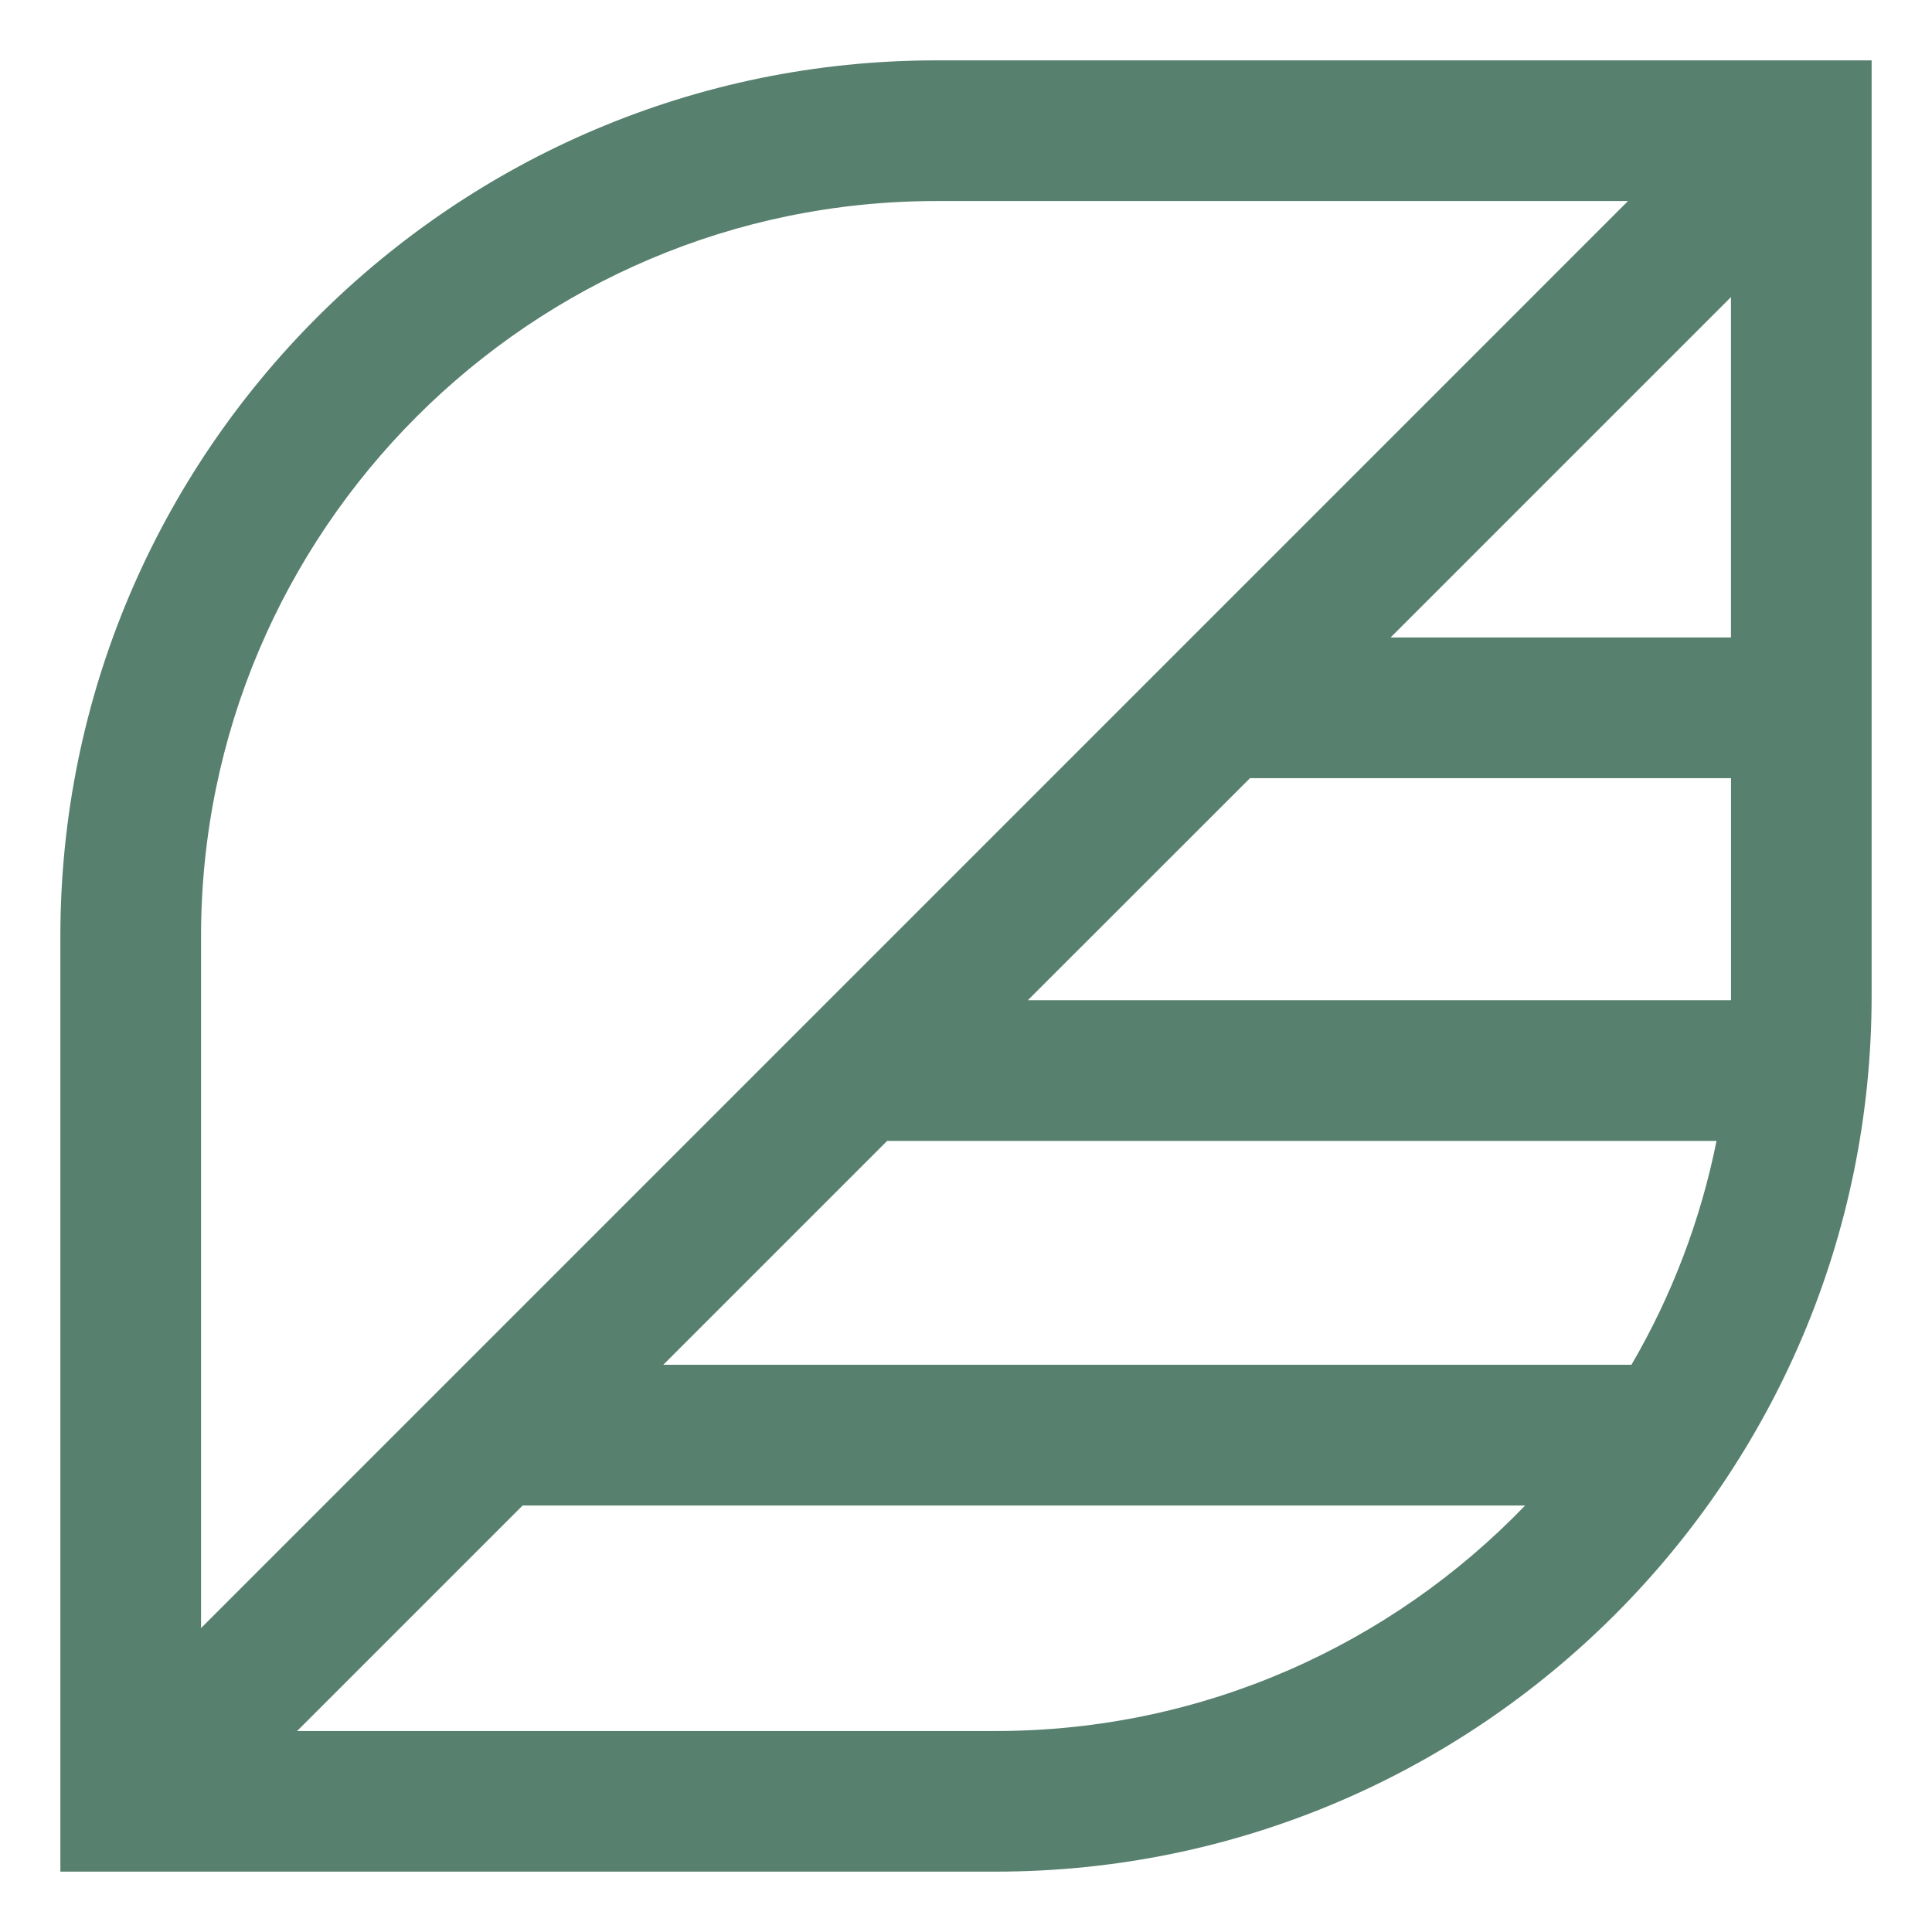
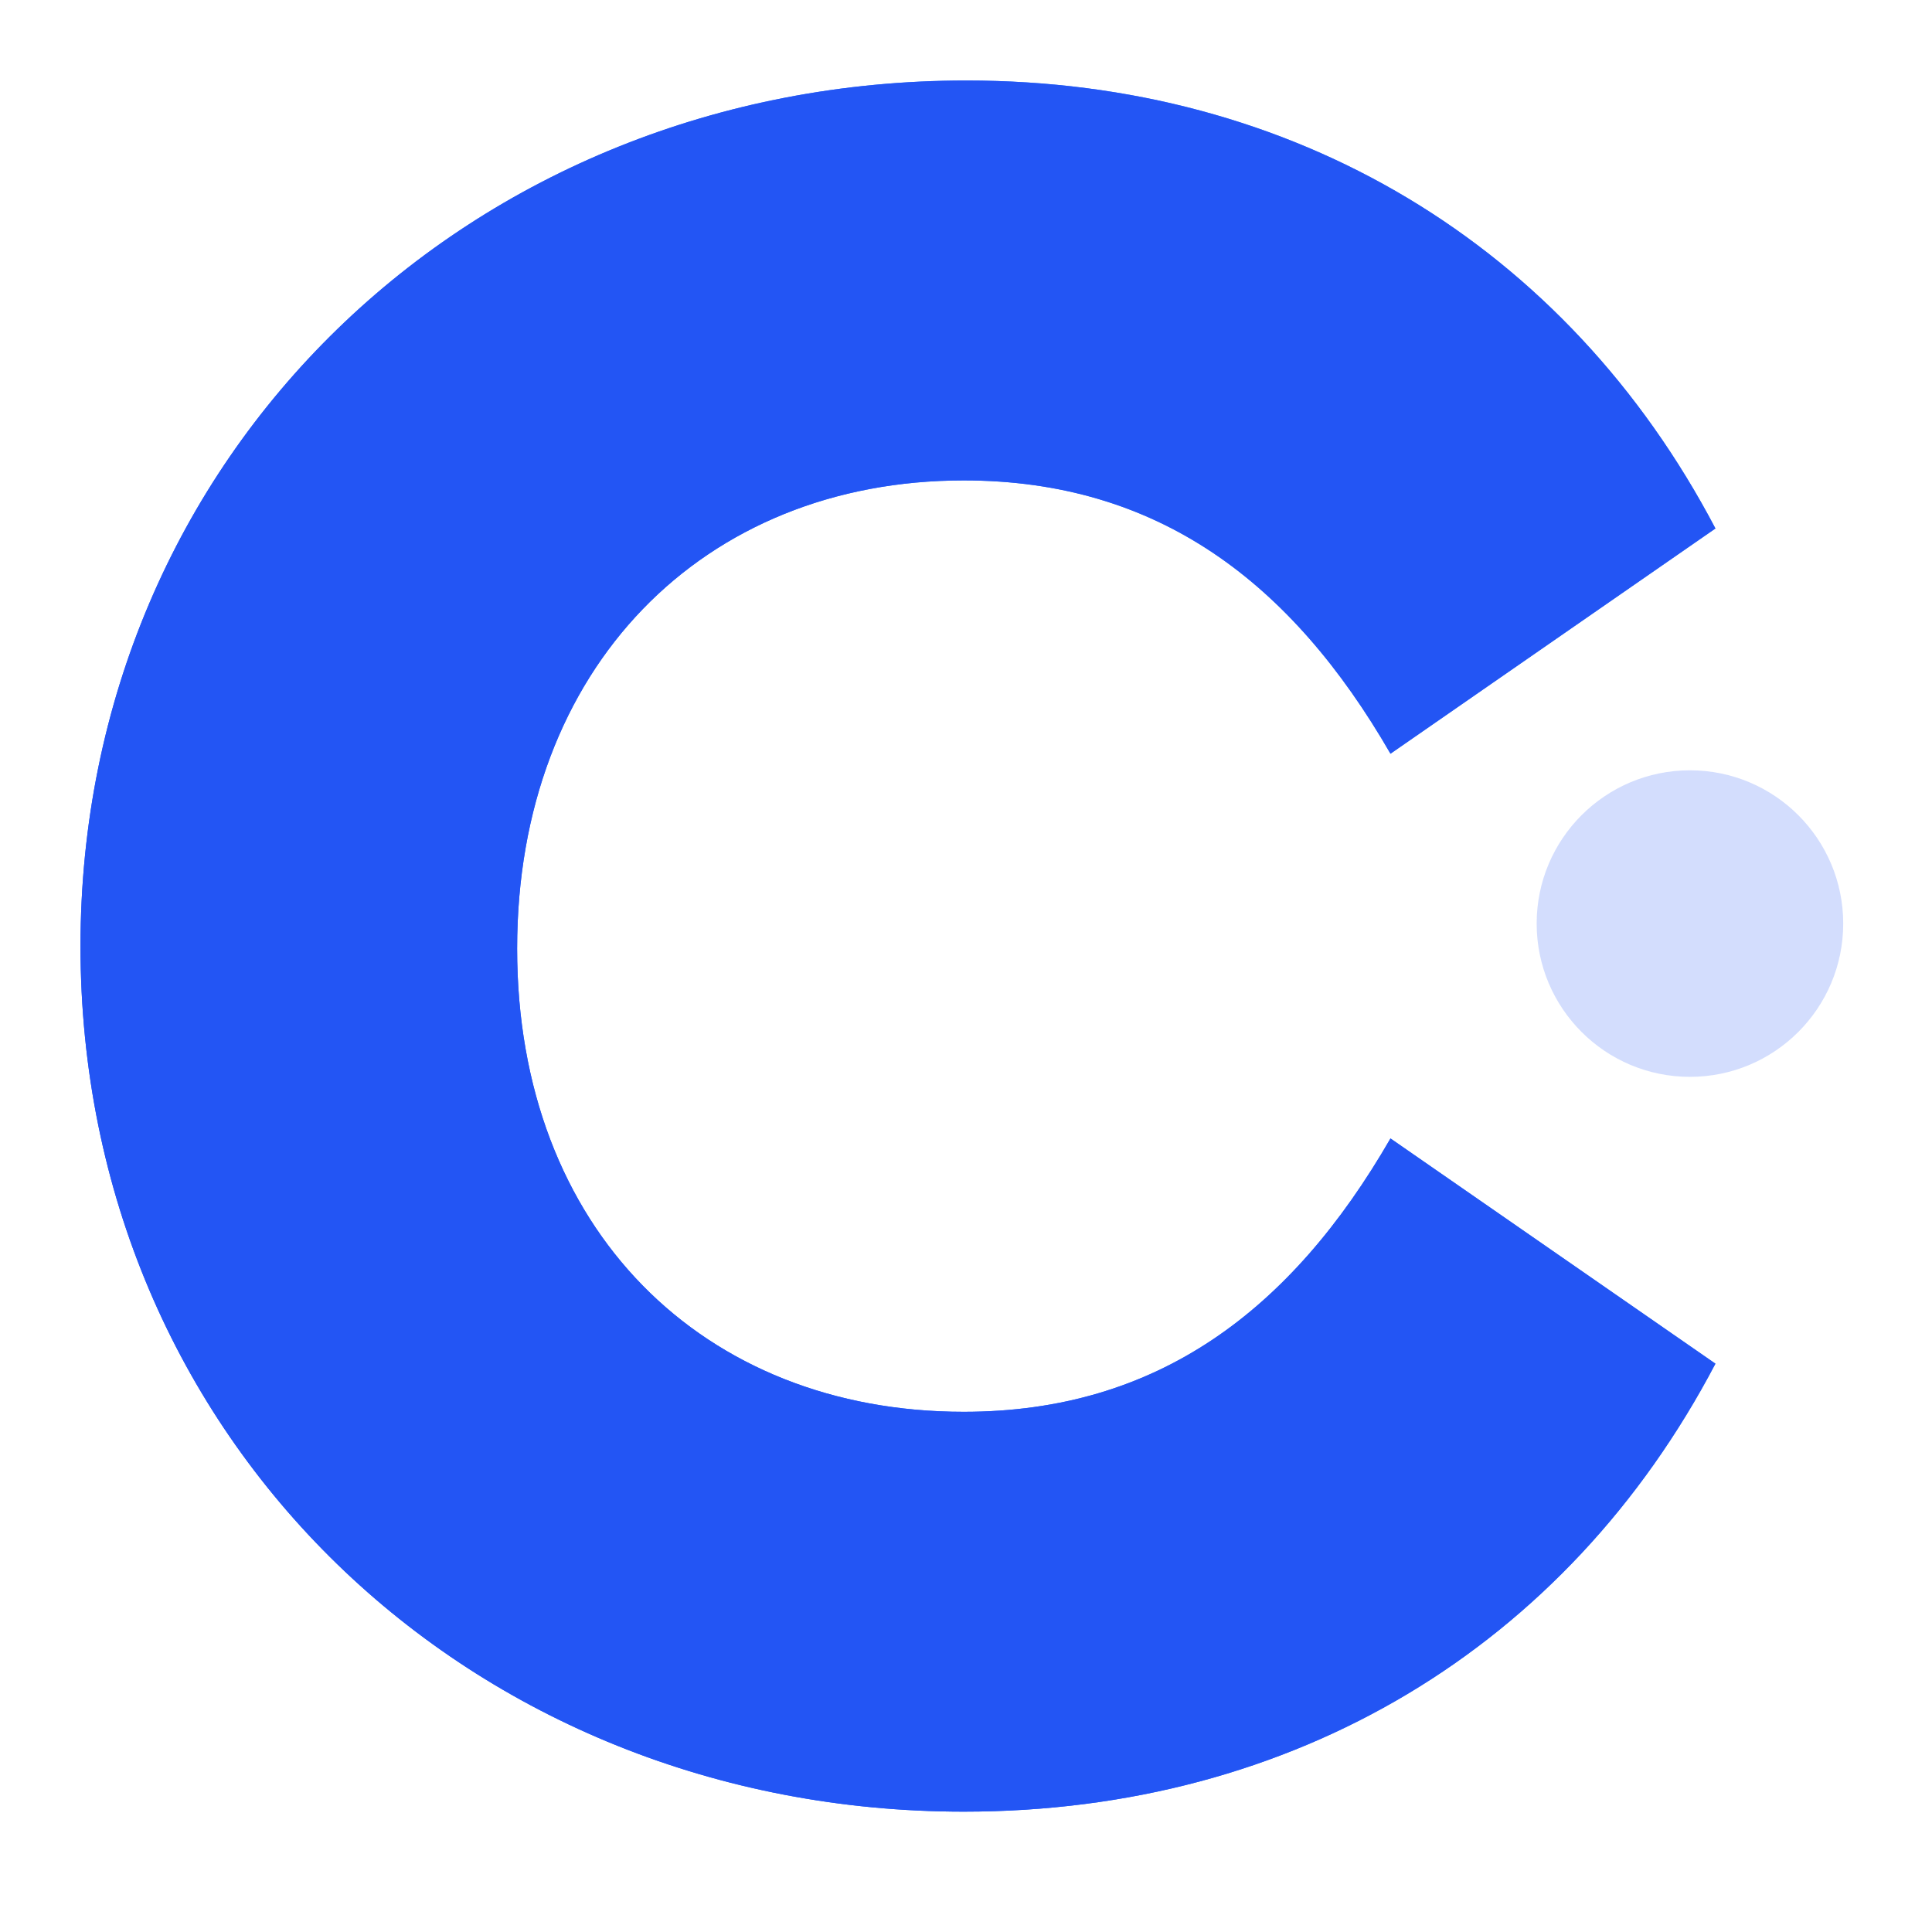
- <svg xmlns="http://www.w3.org/2000/svg" viewBox="0 0 32 32">
-   <path d="M15.507 1C7.508 1 1 7.508 1 15.507V31H16.492C24.491 31 31 24.492 31 16.492V1H15.507ZM14.694 18.897H28.431C28.169 20.203 27.693 21.456 27.022 22.605H10.986L14.694 18.897ZM17.024 16.567L20.704 12.889H28.671V16.494C28.671 16.518 28.671 16.543 28.671 16.567H17.024ZM28.67 10.558H23.033L28.67 4.921V10.558ZM15.507 3.33H26.965L3.33 26.966V15.507C3.33 8.793 8.793 3.33 15.507 3.33ZM16.493 28.671H4.921L8.656 24.936H25.261C23.044 27.237 19.933 28.671 16.493 28.671Z" fill="#57806e" />
+ <svg xmlns="http://www.w3.org/2000/svg" xmlns:xlink="http://www.w3.org/1999/xlink" width="24px" height="24px" viewBox="0 0 24 24" version="1.1">
+   <defs>
+     <linearGradient x1="94.599%" y1="50%" x2="17.4%" y2="87.796%" id="linearGradient-1">
+       <stop stop-color="#4990FB" offset="0%" />
+       <stop stop-color="#2357F6" offset="100%" />
+     </linearGradient>
+     <path d="M11.003,0 C15.071,0 18.461,2.044 20.31,5.565 L16.273,8.363 C15.04,6.225 13.376,4.968 10.972,4.968 C7.736,4.968 5.424,7.294 5.424,10.784 C5.424,14.274 7.736,16.538 10.972,16.538 C13.376,16.538 15.04,15.28 16.273,13.142 L20.31,15.94 C18.461,19.462 15.071,21.505 10.972,21.505 C4.839,21.505 -1.0658141e-14,16.883 -1.0658141e-14,10.753 C-1.0658141e-14,4.653 4.839,0 11.003,0 Z" id="path-2" />
+   </defs>
+   <g id="Main" stroke="none" stroke-width="1" fill="none" fill-rule="evenodd">
+     <g id="29-01-03" transform="translate(-40, -33)">
+       <g id="Logo_default" transform="translate(40, 32)">
+         <g id="Group" transform="translate(0, 1)">
+           <g id="Group-2" transform="translate(1, 1)">
+             <circle id="Oval" fill="#2355F4" opacity="0.2" cx="19.993" cy="10.473" r="1.904" />
+             <g id="C" fill-rule="nonzero">
+               <use fill="url(#linearGradient-1)" xlink:href="#path-2" />
+               <use fill="#2355F4" xlink:href="#path-2" />
+             </g>
+           </g>
+         </g>
+       </g>
+     </g>
+   </g>
</svg>
